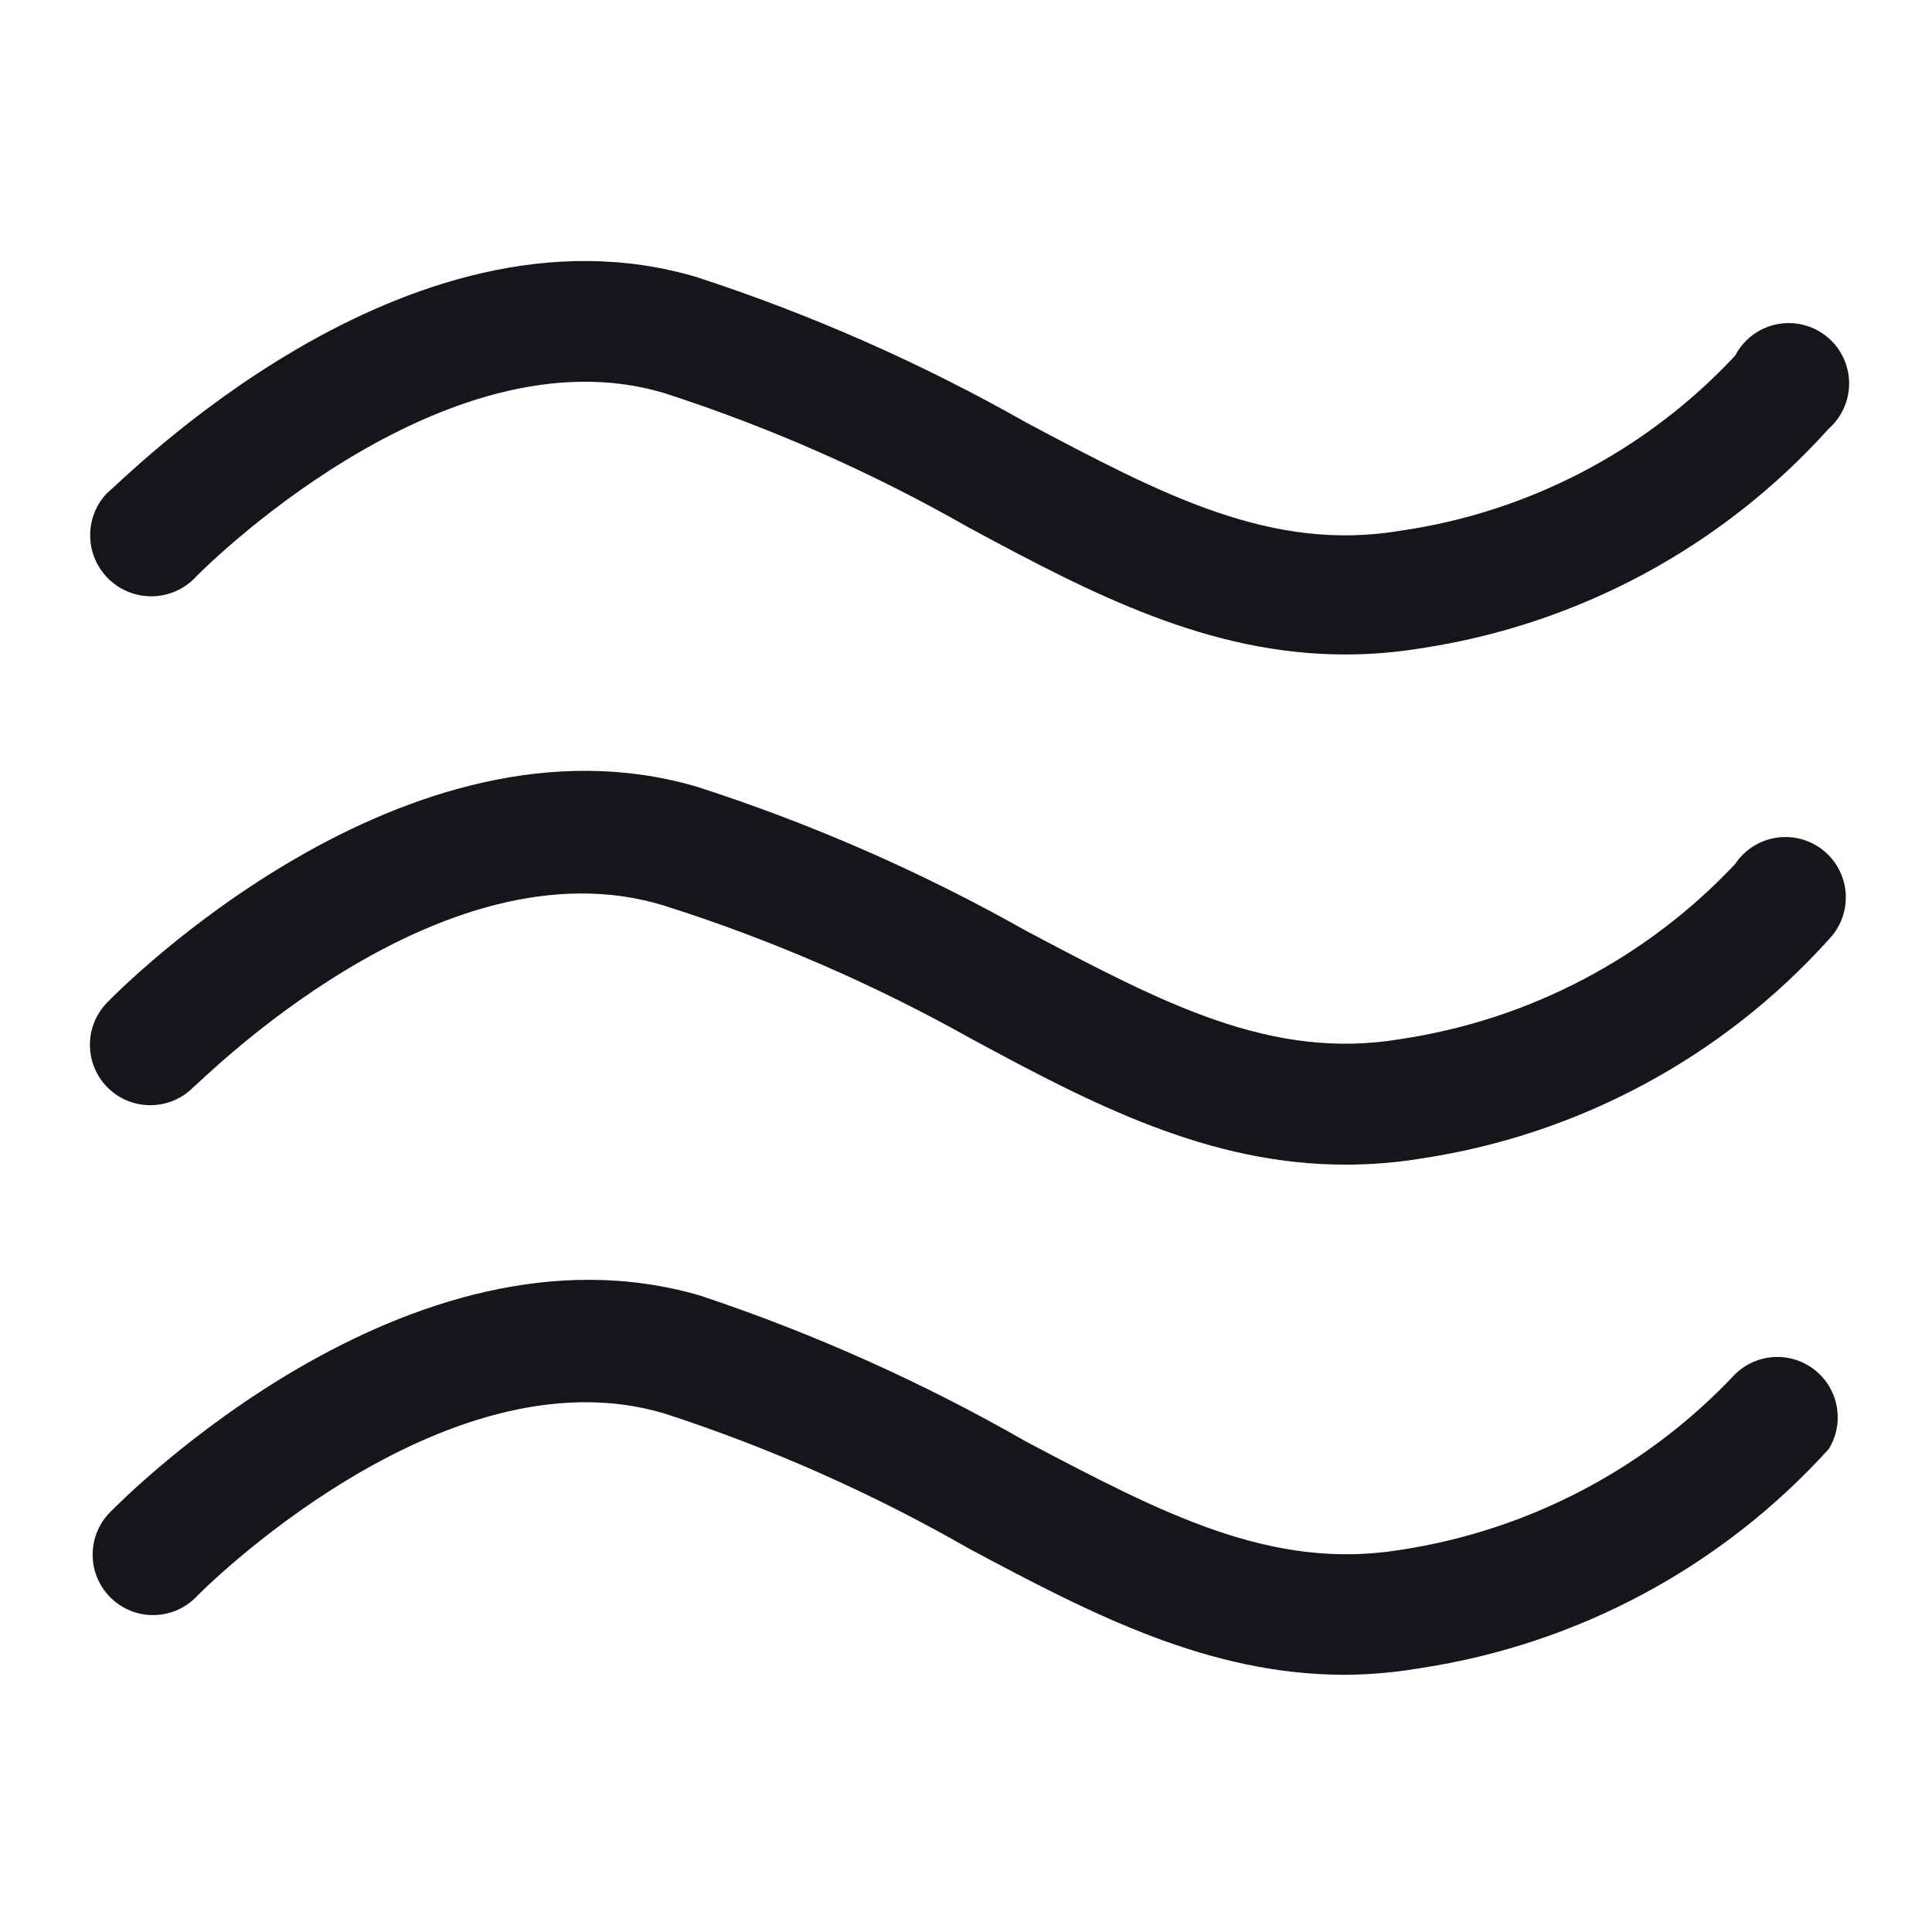
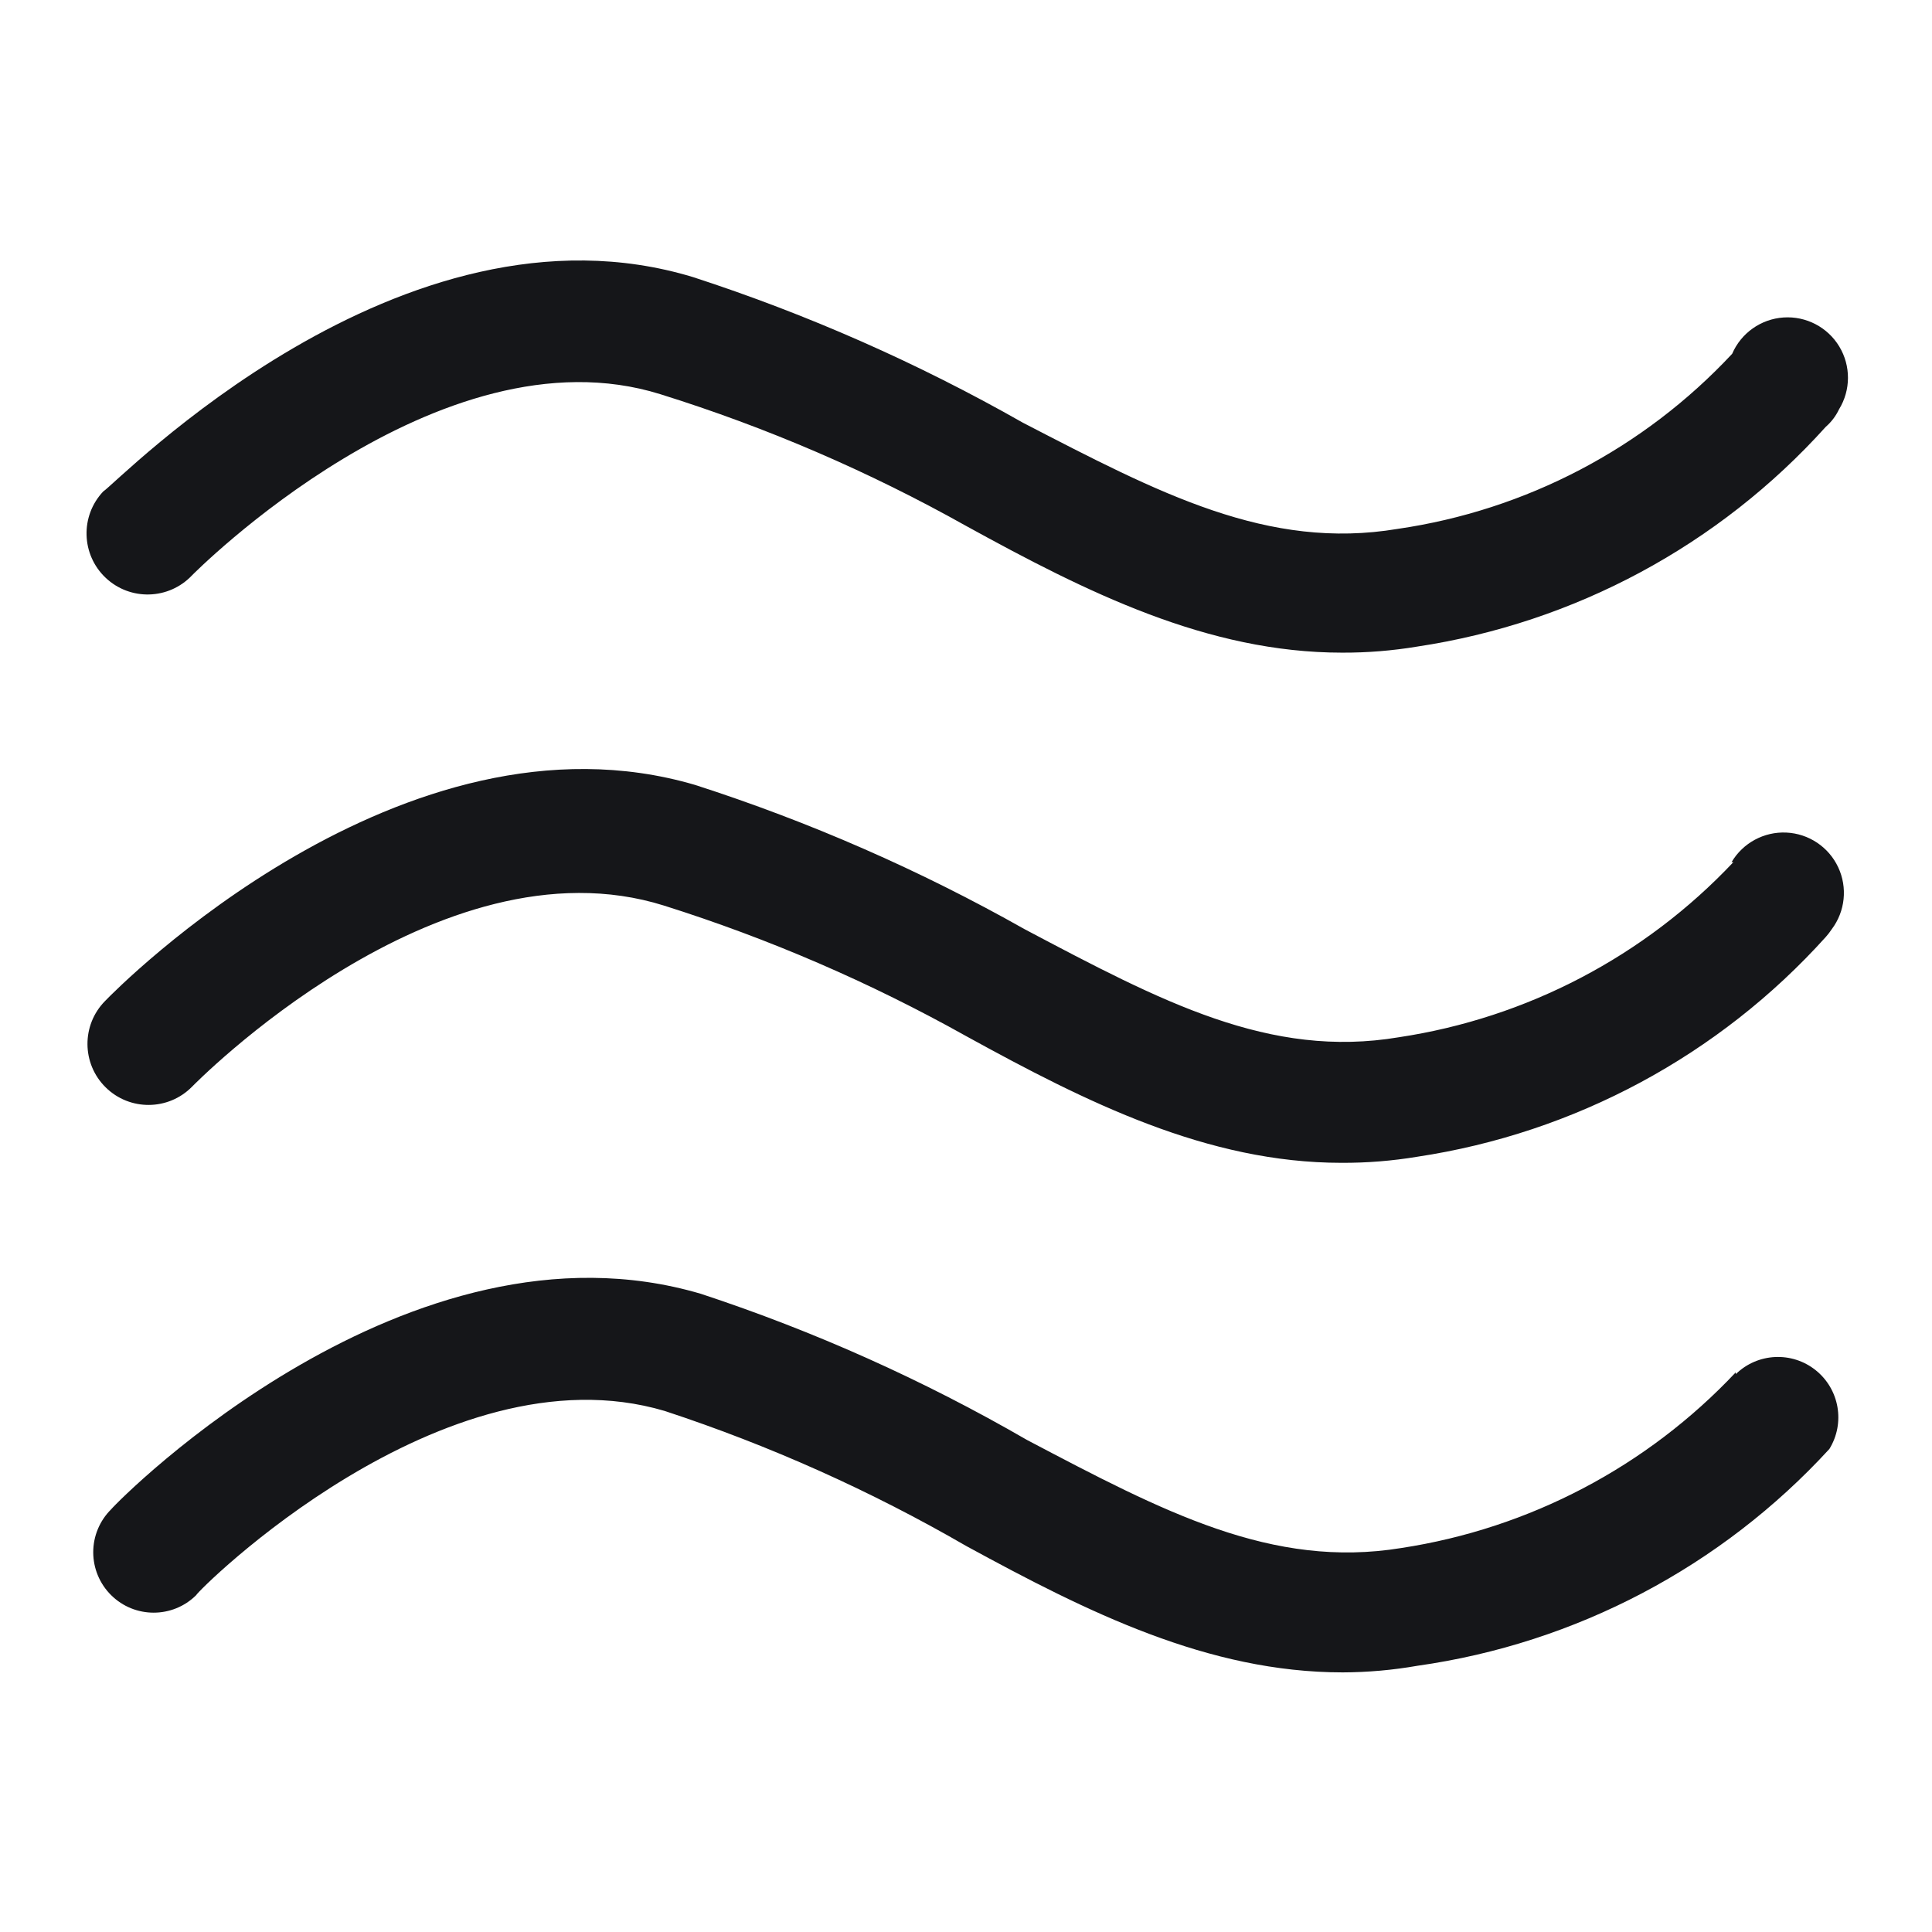
<svg xmlns="http://www.w3.org/2000/svg" viewBox="0 0 32 32">
  <g fill="#151619">
-     <path d="m22.28 10.84c-2.26 0-4.19-1-6.23-2.1a26.78 26.78 0 0 0 -5.05-2.23c-3.67-1.1-7.72 3-7.76 3.05a1 1 0 0 1 -1.47-1.39c.23-.17 4.93-5.02 9.77-3.58a29.74 29.74 0 0 1 5.46 2.41c2.26 1.2 4.06 2.15 6.2 1.79a9.42 9.42 0 0 0 5.54-2.9 1 1 0 1 1 1.55 1.21 11.36 11.36 0 0 1 -6.77 3.64 7.67 7.67 0 0 1 -1.24.1z" />
-     <path d="m22.28 19.29c-2.26 0-4.19-1-6.22-2.1a27.17 27.17 0 0 0 -5.06-2.19c-3.72-1.15-7.75 3-7.79 3a1 1 0 0 1 -1.44-1.39c.2-.21 4.93-5 9.77-3.58a29.44 29.44 0 0 1 5.46 2.39c2.27 1.2 4.06 2.15 6.2 1.79a9.53 9.53 0 0 0 5.54-2.9 1 1 0 1 1 1.56 1.24 11.36 11.36 0 0 1 -6.77 3.64 7.67 7.67 0 0 1 -1.25.1z" />
-     <path d="m22.28 27.74c-2.26 0-4.19-1-6.23-2.09a26.79 26.79 0 0 0 -5.05-2.24c-3.67-1.09-7.72 3-7.76 3.05a1 1 0 0 1 -1.41 0 1 1 0 0 1 0-1.42c.2-.2 4.93-5 9.77-3.58a29.73 29.73 0 0 1 5.4 2.42c2.26 1.19 4.06 2.14 6.2 1.79a9.58 9.58 0 0 0 5.54-2.91 1 1 0 0 1 1.55 1.24 11.43 11.43 0 0 1 -6.77 3.63 7.67 7.67 0 0 1 -1.24.11z" />
+     <path d="m3.18 9.53s4.09-4.15 7.76-3a26.47 26.47 0 0 1 5.06 2.18c2 1.1 4 2.1 6.23 2.1a7.41 7.41 0 0 0 1.24-.1 11.39 11.39 0 0 0 6.77-3.64.89.89 0 0 0 .22-.29 1 1 0 1 0 -1.77-.92 9.43 9.43 0 0 1 -5.54 2.9c-2.15.36-3.95-.59-6.21-1.76a29.53 29.53 0 0 0 -5.46-2.41c-4.84-1.47-9.54 3.41-9.77 3.55a1 1 0 0 0 1.47 1.39z" />
+     <path d="m28.71 14.28a9.57 9.57 0 0 1 -5.54 2.9c-2.14.36-3.93-.59-6.2-1.79a29.45 29.45 0 0 0 -5.46-2.39c-4.84-1.42-9.57 3.37-9.77 3.58a1 1 0 0 0 1.44 1.42s4.07-4.18 7.82-3a26.68 26.68 0 0 1 5 2.16c2 1.1 4 2.1 6.22 2.1a7.44 7.44 0 0 0 1.25-.1 11.39 11.39 0 0 0 6.77-3.64 1.13 1.13 0 0 0 .1-.13 1 1 0 1 0 -1.66-1.11z" />
+     <path d="m28.75 22.73a9.59 9.59 0 0 1 -5.54 2.91c-2.14.35-3.94-.6-6.2-1.79a28.74 28.74 0 0 0 -5.4-2.42c-4.84-1.43-9.61 3.38-9.77 3.57a1 1 0 0 0 0 1.42 1 1 0 0 0 1.41 0c0-.05 4.09-4.14 7.76-3.05a26.51 26.51 0 0 1 5 2.24c2 1.09 4 2.09 6.23 2.09a7.33 7.33 0 0 0 1.24-.11 11.43 11.43 0 0 0 6.82-3.59 1 1 0 0 0 -1.55-1.24z" />
  </g>
</svg>
